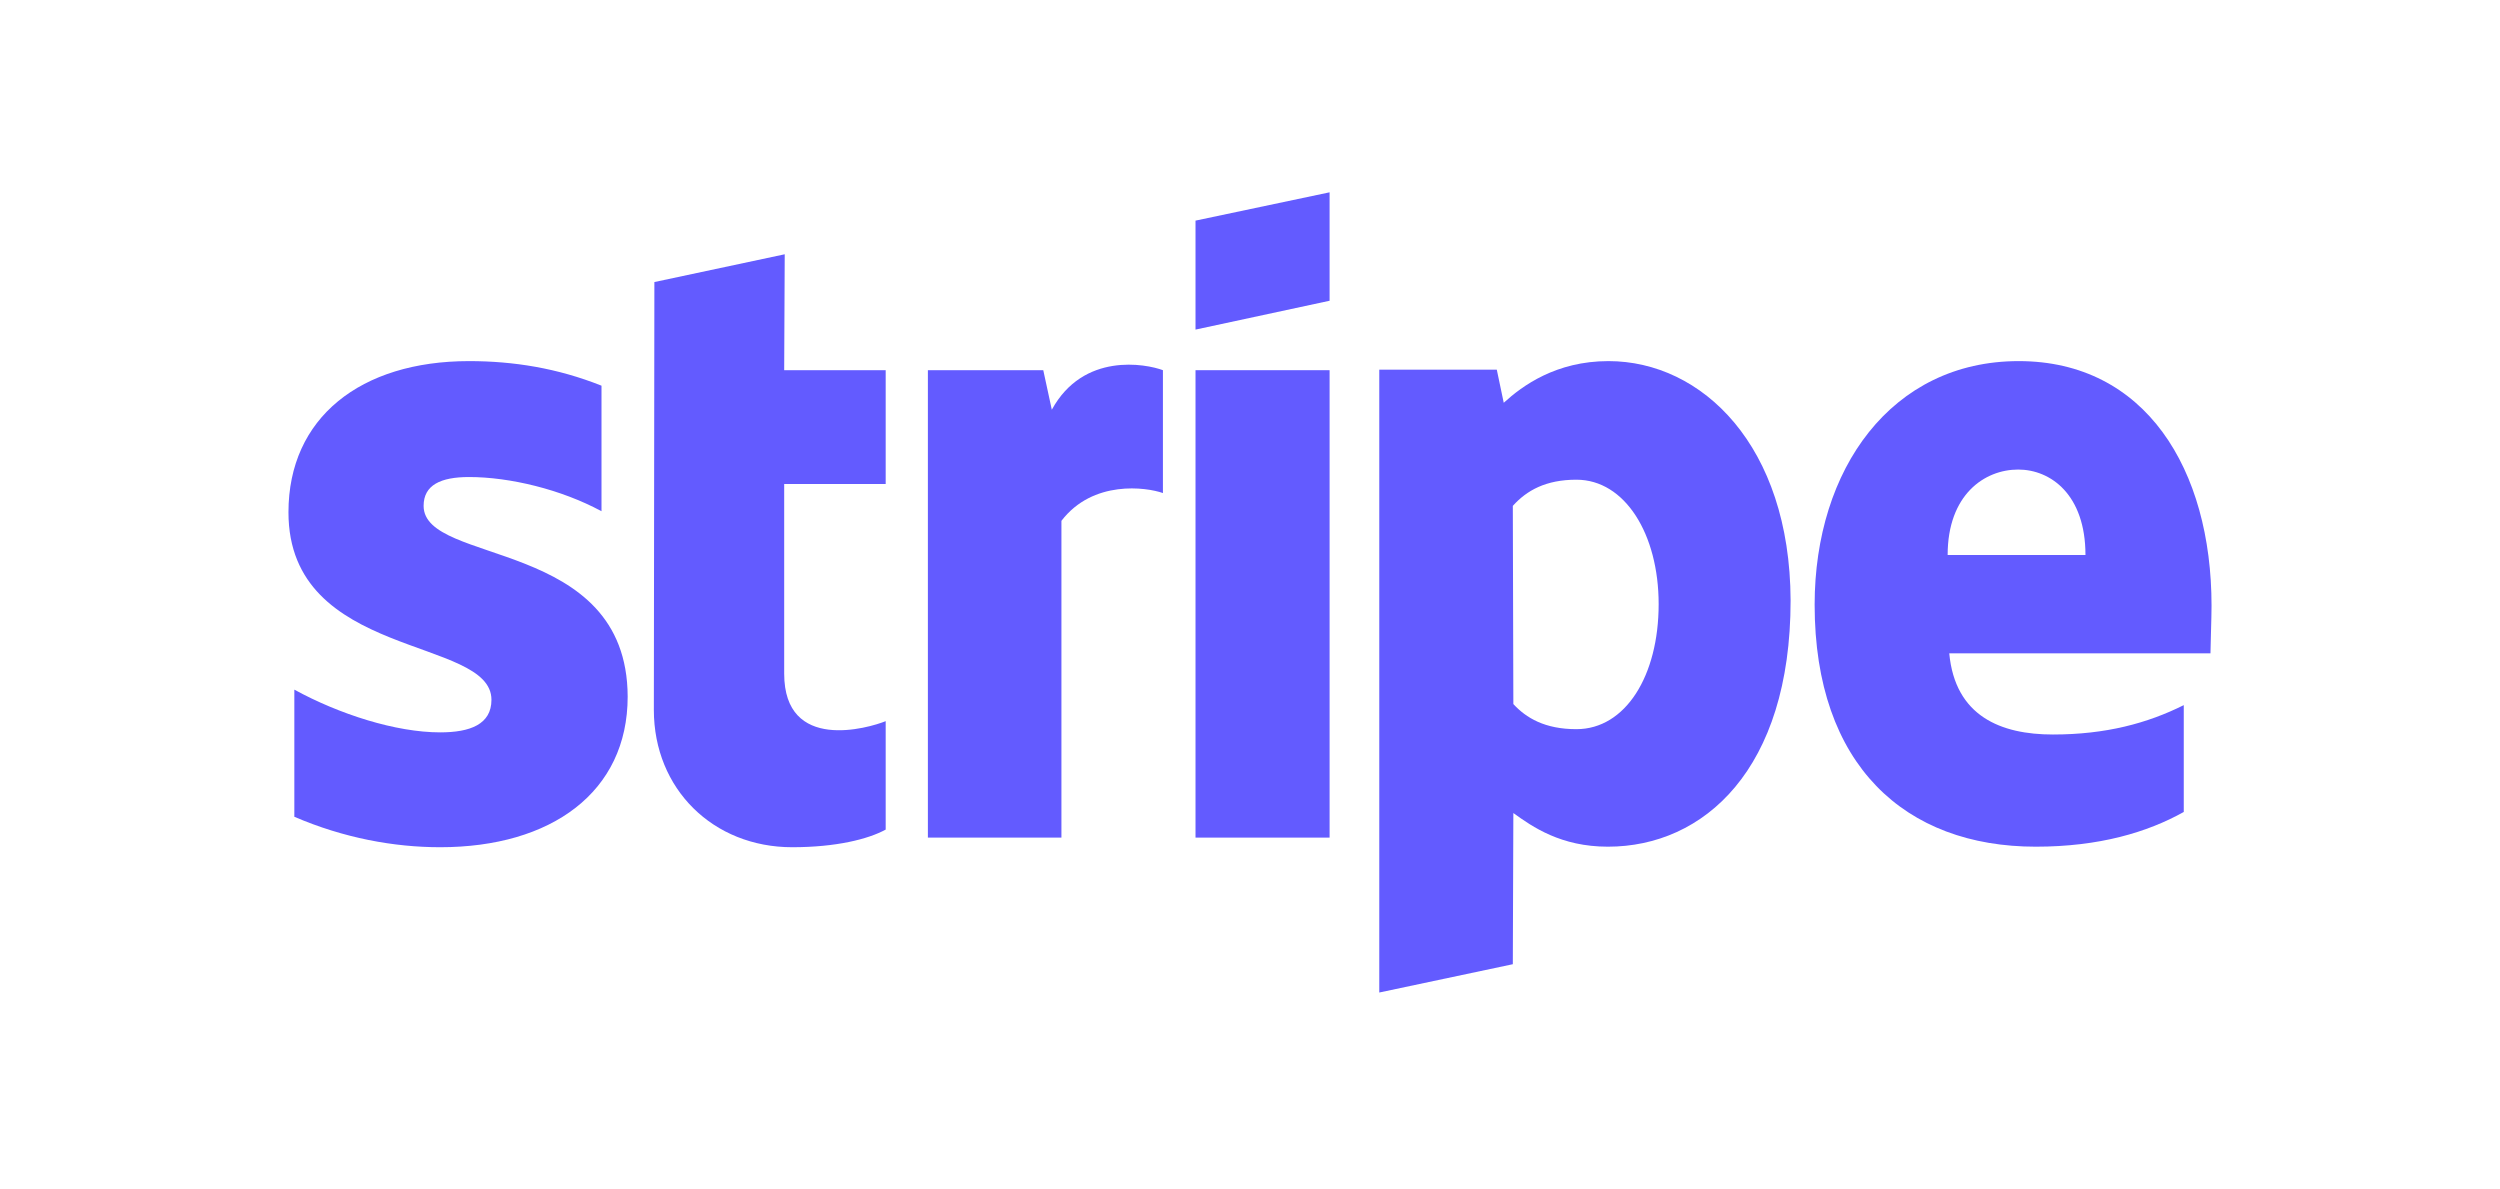
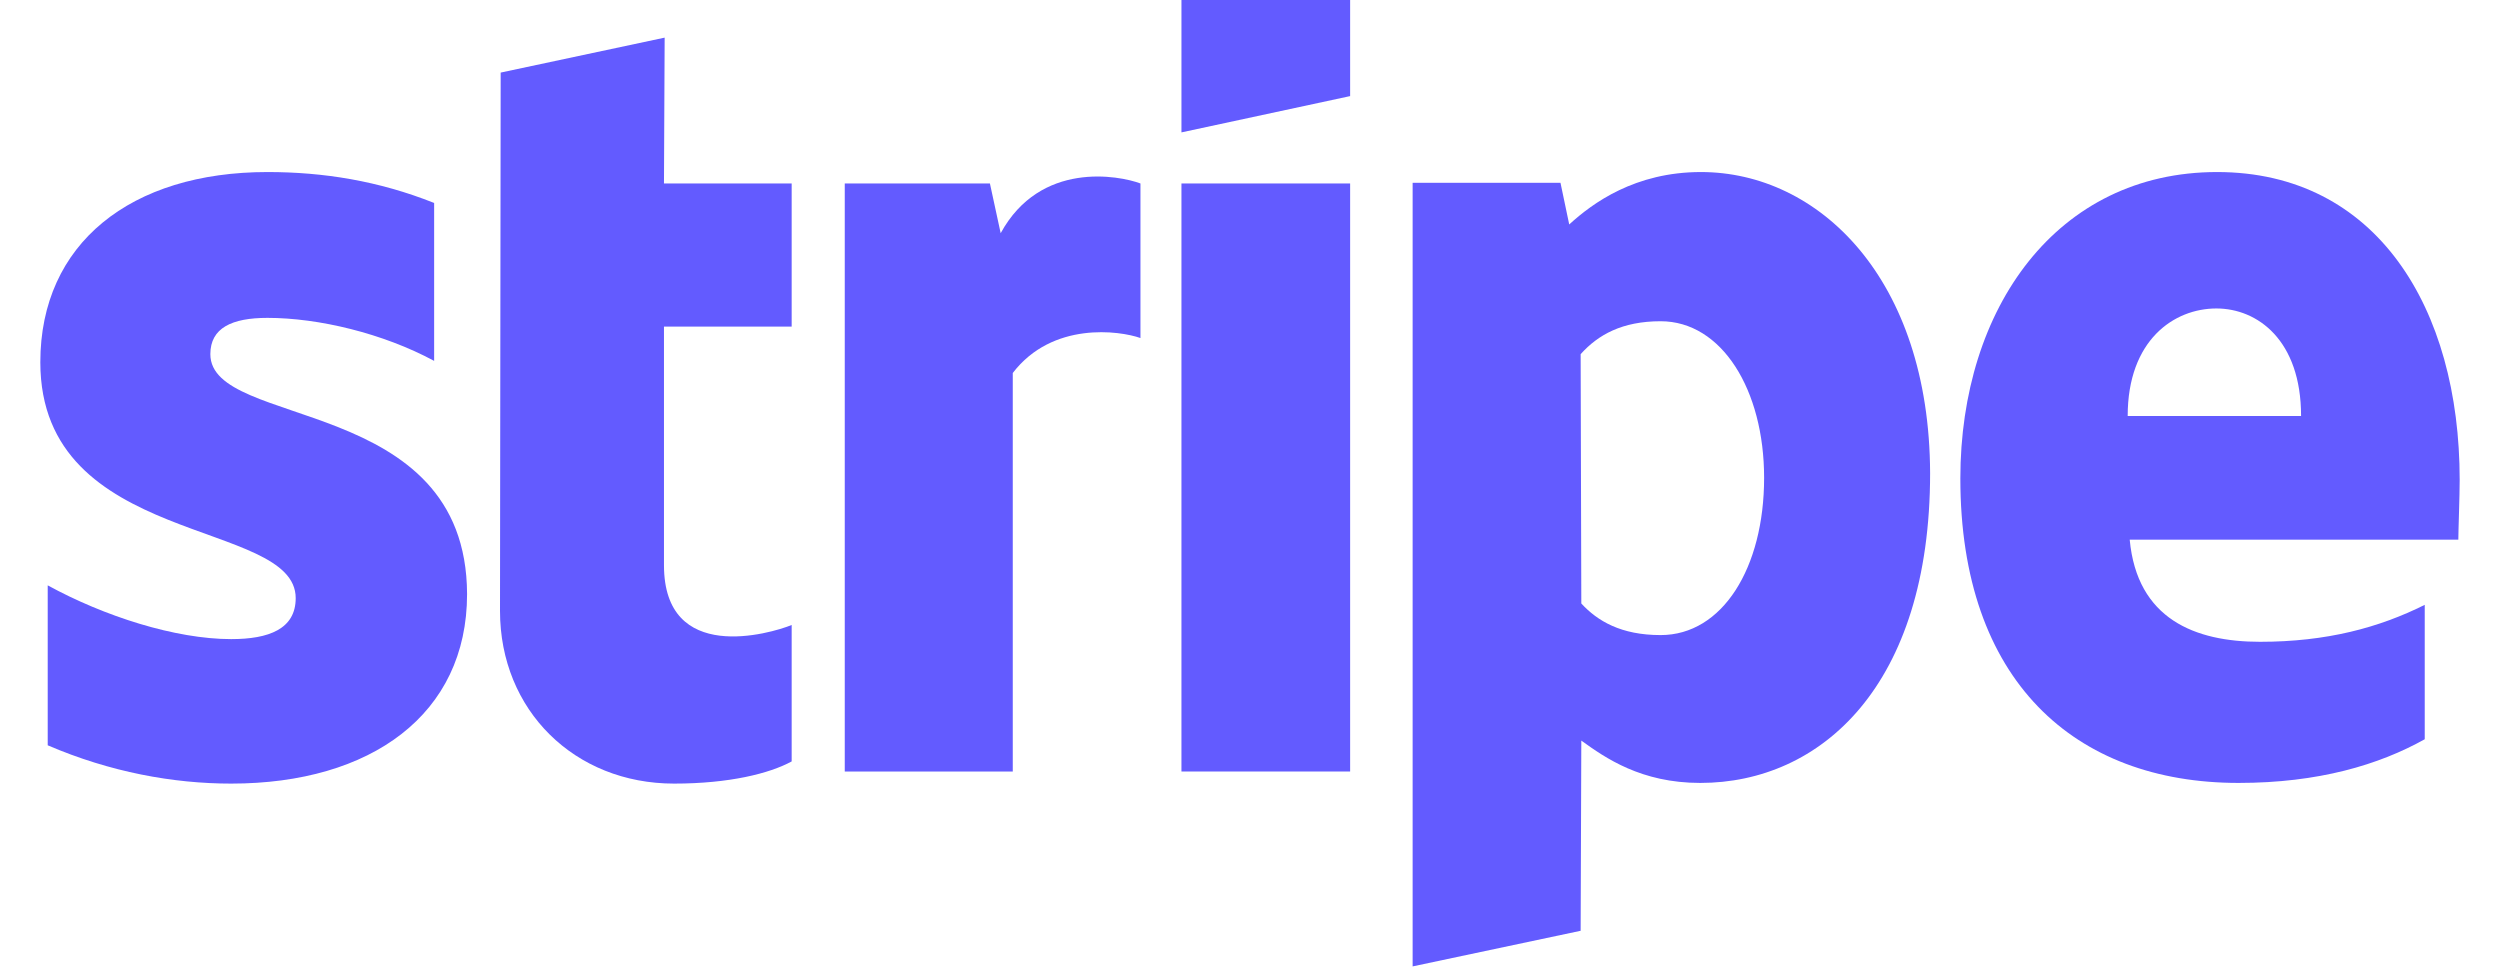
- <svg xmlns="http://www.w3.org/2000/svg" version="1.1" id="Layer_1" x="0px" y="0px" viewBox="0 0 468 222.5" style="enable-background:new 0 0 468 222.5;" xml:space="preserve">
+ <svg xmlns="http://www.w3.org/2000/svg" version="1.1" id="Layer_1" x="0px" y="0px" viewBox="48 42 372 144" style="enable-background:new 48 42 372 144;" xml:space="preserve">
  <style type="text/css">
  .st0{fill-rule:evenodd;clip-rule:evenodd;fill:#635BFF;}
 </style>
  <g>
    <path class="st0" d="M414,113.4c0-25.6-12.4-45.8-36.1-45.8c-23.8,0-38.2,20.2-38.2,45.6c0,30.1,17,45.3,41.4,45.3   c11.9,0,20.9-2.7,27.7-6.5v-20c-6.8,3.4-14.6,5.5-24.5,5.5c-9.7,0-18.3-3.4-19.4-15.2h48.9C413.8,121,414,115.8,414,113.4z    M364.6,103.9c0-11.3,6.9-16,13.2-16c6.1,0,12.6,4.7,12.6,16H364.6z">
  </path>
    <path class="st0" d="M301.1,67.6c-9.8,0-16.1,4.6-19.6,7.8l-1.3-6.2h-22v116.6l25-5.3l0.1-28.3c3.6,2.6,8.9,6.3,17.7,6.3   c17.9,0,34.2-14.4,34.2-46.1C335.1,83.4,318.6,67.6,301.1,67.6z M295.1,136.5c-5.9,0-9.4-2.1-11.8-4.7l-0.1-37.1   c2.6-2.9,6.2-4.9,11.9-4.9c9.1,0,15.4,10.2,15.4,23.3C310.5,126.5,304.3,136.5,295.1,136.5z">
  </path>
    <polygon class="st0" points="223.8,61.7 248.9,56.3 248.9,36 223.8,41.3  ">
  </polygon>
    <rect x="223.8" y="69.3" class="st0" width="25.1" height="87.5">
  </rect>
    <path class="st0" d="M196.9,76.7l-1.6-7.4h-21.6v87.5h25V97.5c5.9-7.7,15.9-6.3,19-5.2v-23C214.5,68.1,202.8,65.9,196.9,76.7z">
  </path>
    <path class="st0" d="M146.9,47.6l-24.4,5.2l-0.1,80.1c0,14.8,11.1,25.7,25.9,25.7c8.2,0,14.2-1.5,17.5-3.3V135   c-3.2,1.3-19,5.9-19-8.9V90.6h19V69.3h-19L146.9,47.6z">
  </path>
    <path class="st0" d="M79.3,94.7c0-3.9,3.2-5.4,8.5-5.4c7.6,0,17.2,2.3,24.8,6.4V72.2c-8.3-3.3-16.5-4.6-24.8-4.6   C67.5,67.6,54,78.2,54,95.9c0,27.6,38,23.2,38,35.1c0,4.6-4,6.1-9.6,6.1c-8.3,0-18.9-3.4-27.3-8v23.8c9.3,4,18.7,5.7,27.3,5.7   c20.8,0,35.1-10.3,35.1-28.2C117.4,100.6,79.3,105.9,79.3,94.7z">
  </path>
  </g>
</svg>
